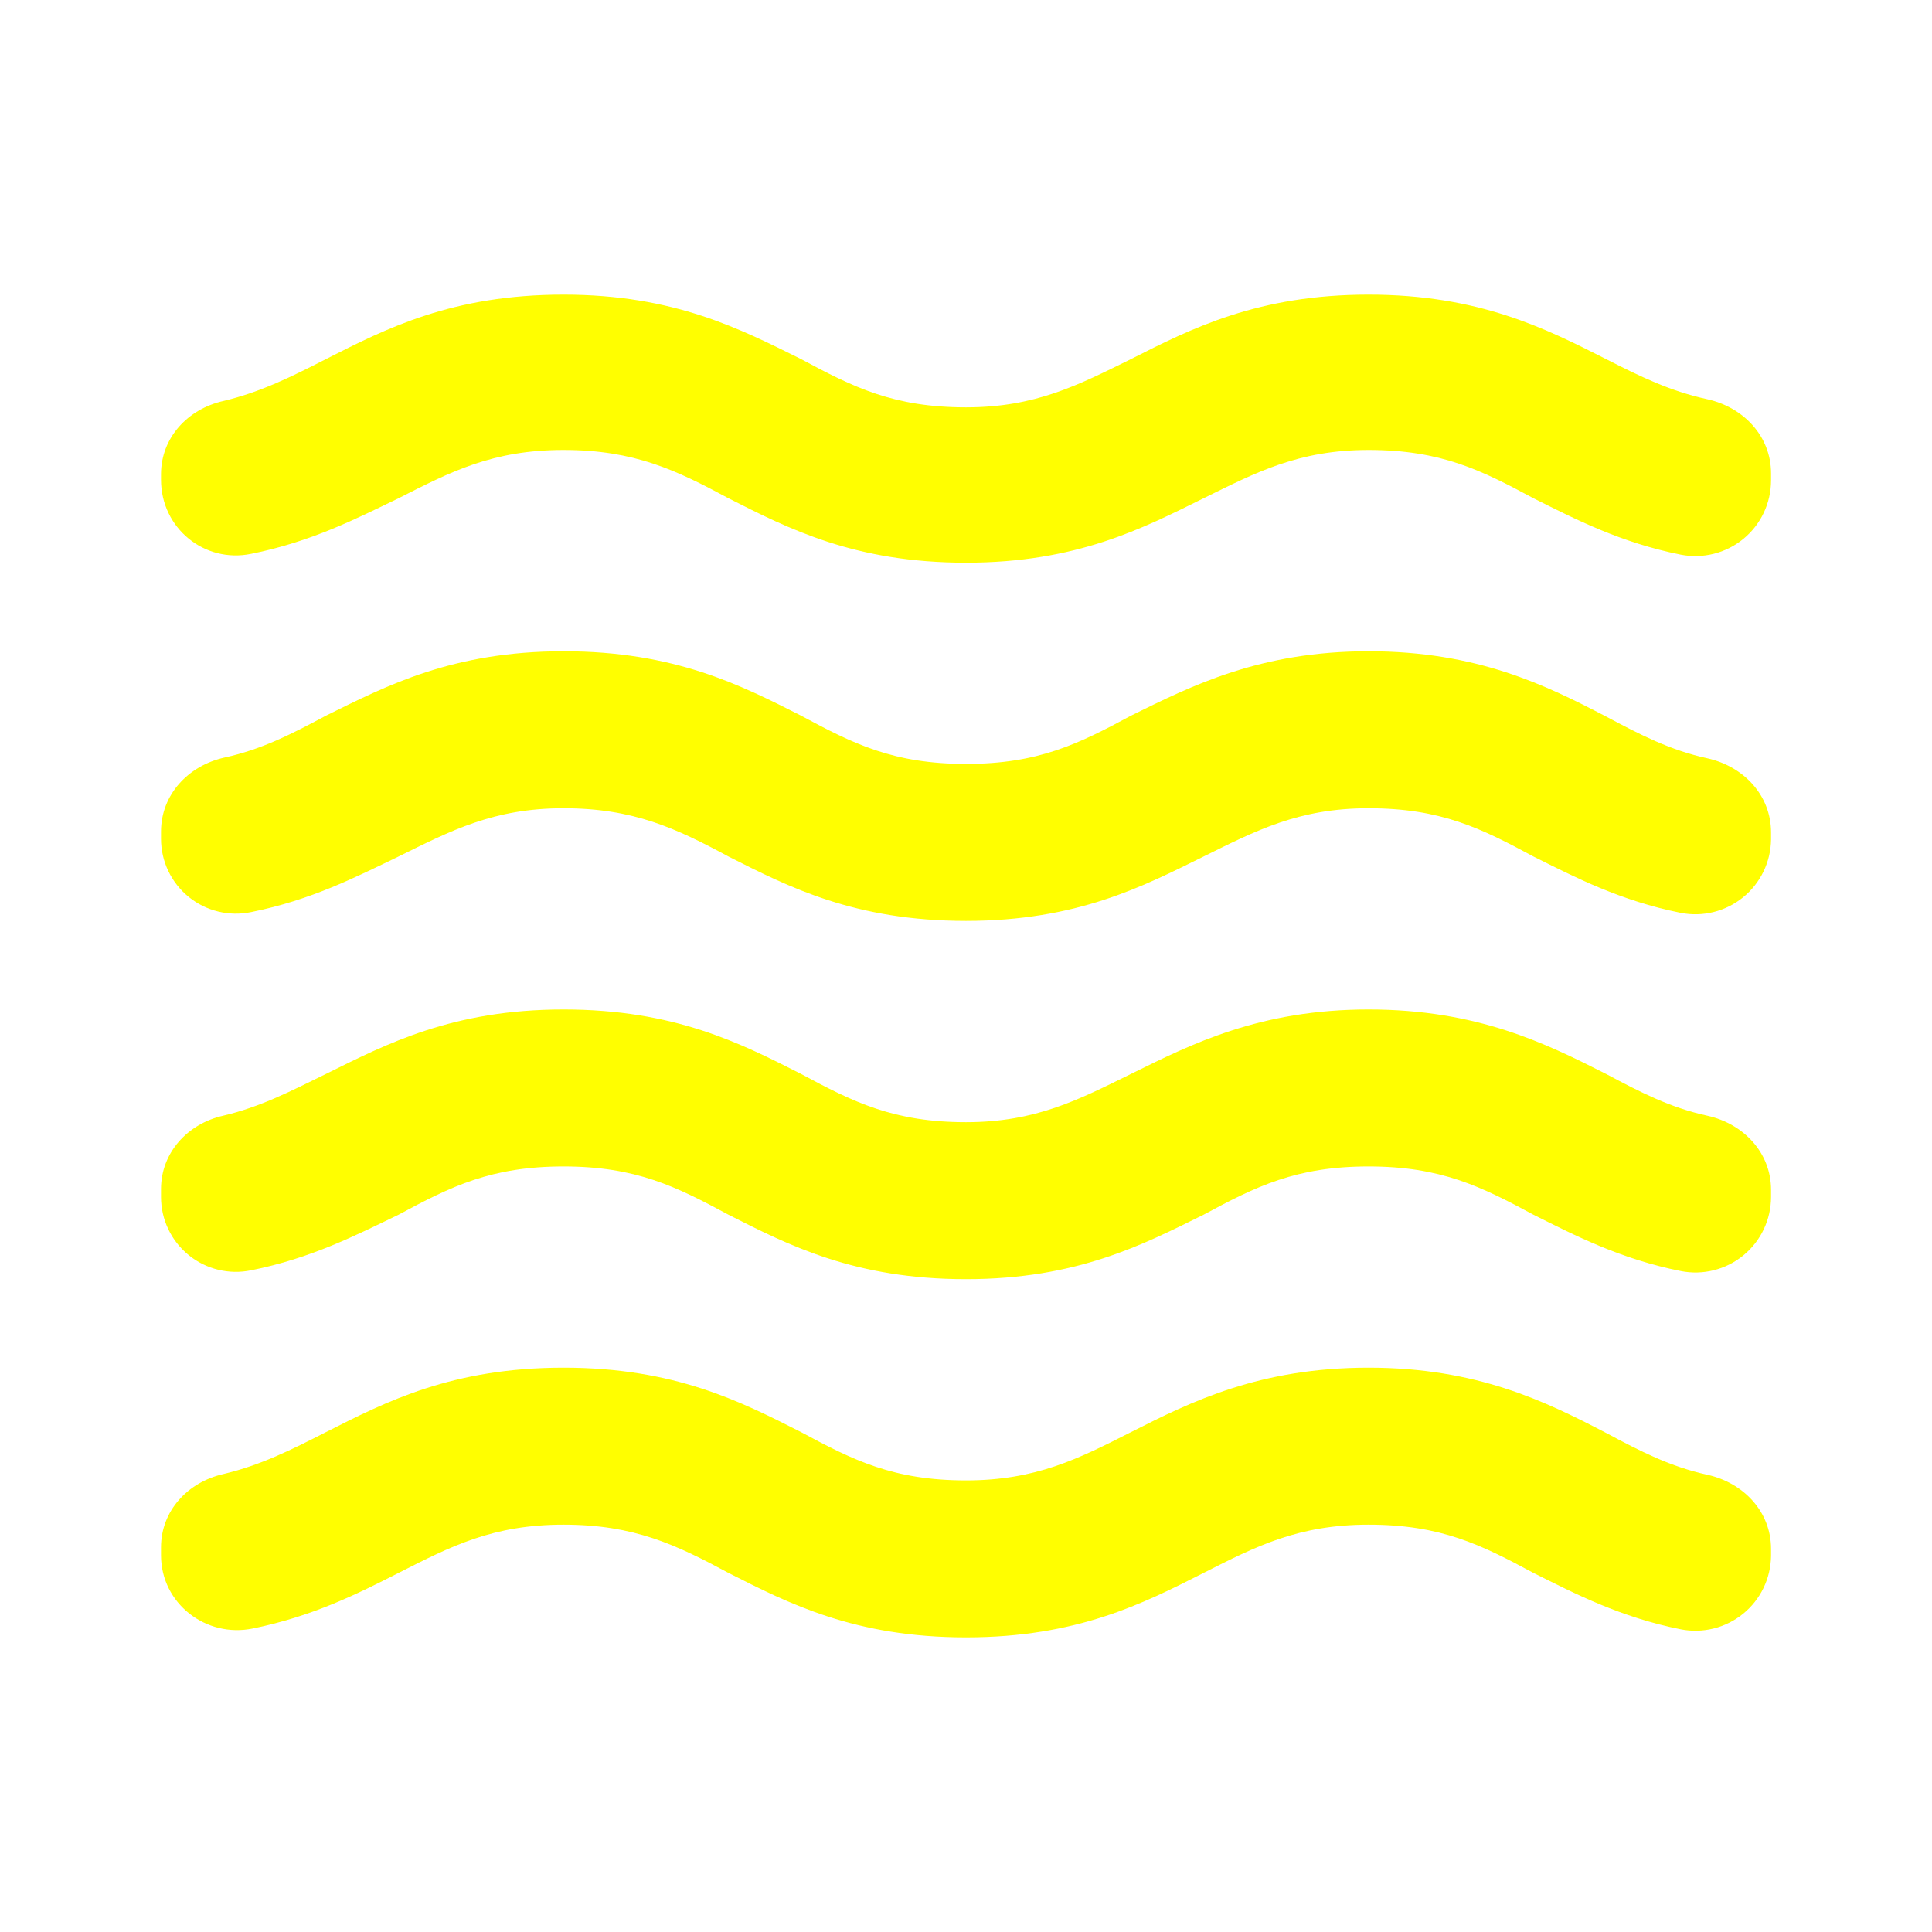
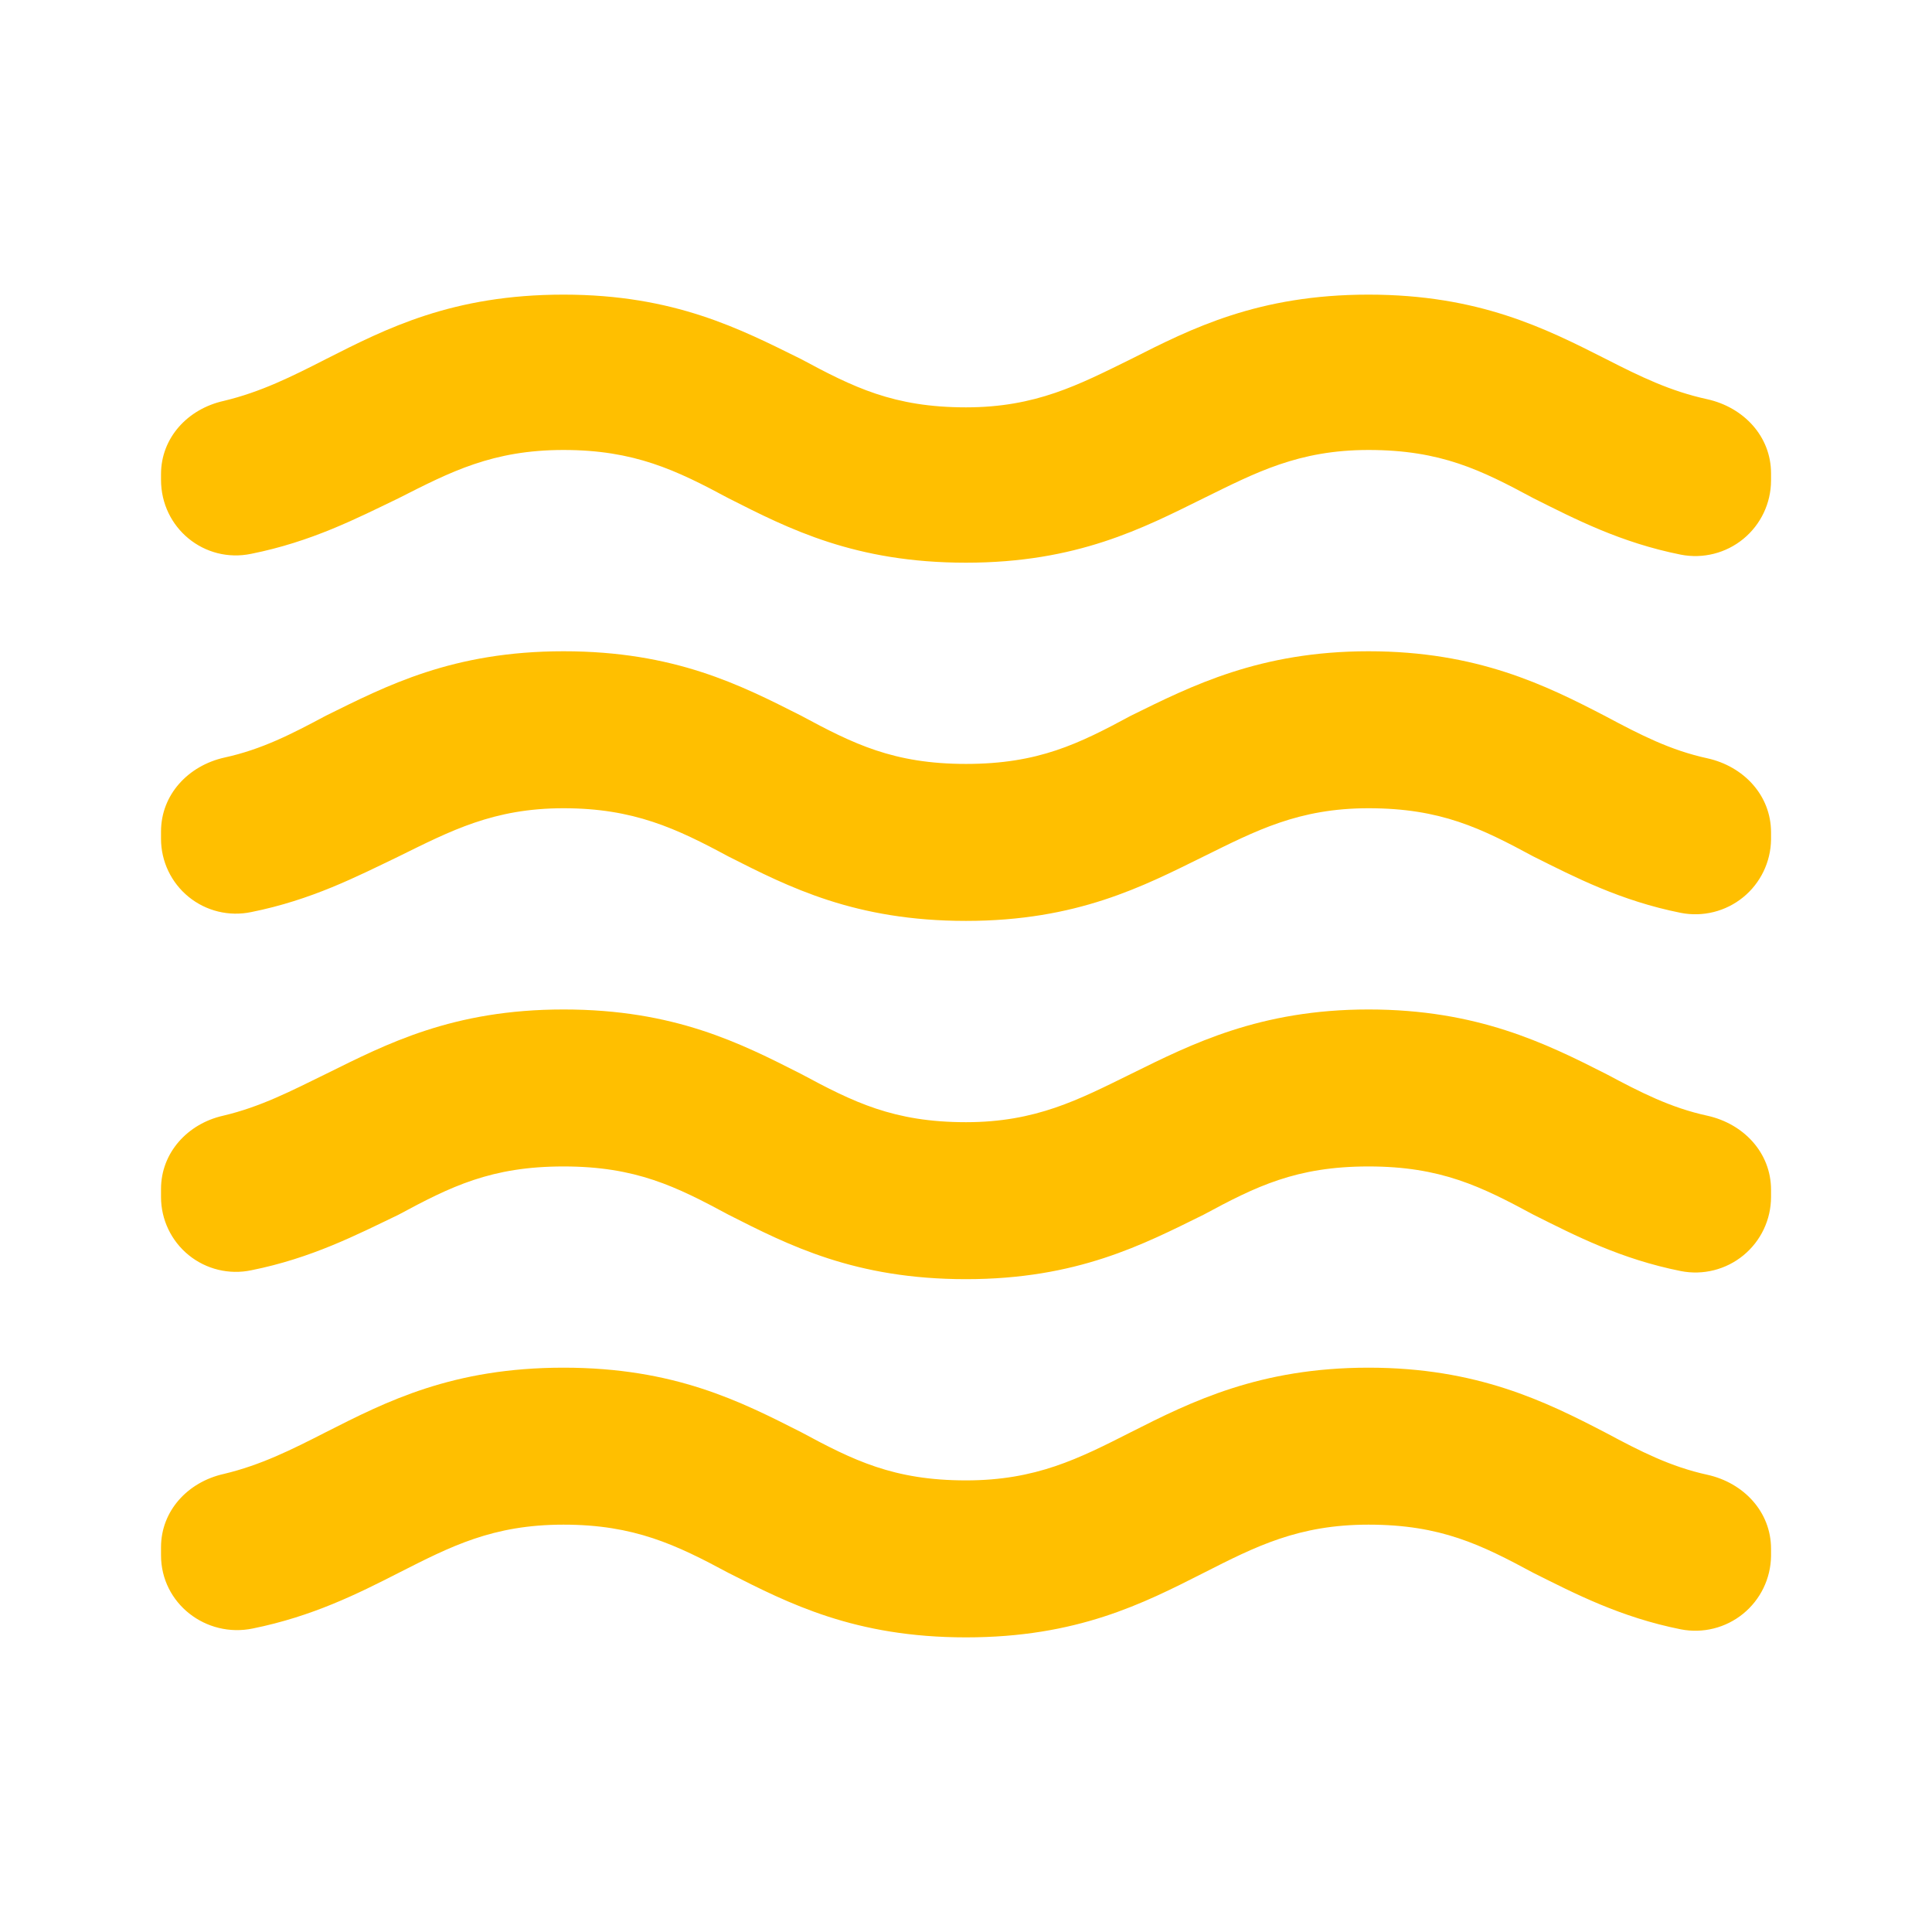
<svg xmlns="http://www.w3.org/2000/svg" width="32" height="32" fill="none">
  <path d="M22.667 22.653c-1.8 0-2.933.56-3.933 1.067-.867.44-1.574.8-2.734.8-1.2 0-1.866-.333-2.733-.8-1-.507-2.093-1.067-3.933-1.067-1.84 0-2.934.56-3.934 1.067-.573.293-1.08.547-1.693.693-.6.134-1.04.614-1.04 1.214v.133c0 .8.747 1.373 1.52 1.213.987-.2 1.733-.573 2.413-.92.867-.44 1.56-.8 2.734-.8 1.173 0 1.866.334 2.733.8 1 .507 2.093 1.067 3.933 1.067 1.84 0 2.934-.56 3.934-1.067.866-.44 1.573-.8 2.733-.8 1.2 0 1.867.334 2.733.8.694.347 1.44.734 2.44.934a1.254 1.254 0 0 0 1.494-1.214v-.12c0-.613-.454-1.093-1.054-1.226-.613-.134-1.106-.387-1.68-.694-1-.52-2.133-1.08-3.933-1.08Zm0-5.933c-1.8 0-2.933.573-3.933 1.067-.867.426-1.574.8-2.734.8-1.2 0-1.866-.334-2.733-.8-1-.507-2.093-1.067-3.933-1.067-1.84 0-2.934.573-3.934 1.067-.573.28-1.08.546-1.706.693-.587.133-1.027.613-1.027 1.213v.134A1.24 1.24 0 0 0 4.16 21.04c1-.2 1.747-.587 2.44-.92.867-.467 1.534-.8 2.734-.8s1.866.333 2.733.8c1 .507 2.093 1.067 3.933 1.067 1.84 0 2.934-.574 3.934-1.067.866-.467 1.533-.8 2.733-.8 1.2 0 1.867.333 2.733.8.694.347 1.44.733 2.44.933a1.252 1.252 0 0 0 1.494-1.226v-.12c0-.614-.454-1.094-1.054-1.227-.613-.133-1.106-.387-1.68-.693-1-.507-2.133-1.067-3.933-1.067ZM26.6 5.947c-1-.507-2.106-1.067-3.933-1.067s-2.933.56-3.933 1.067c-.867.426-1.574.8-2.734.8-1.2 0-1.866-.334-2.733-.8-1-.494-2.093-1.067-3.933-1.067-1.84 0-2.934.56-3.934 1.067-.573.293-1.08.546-1.693.693-.6.133-1.04.613-1.04 1.213v.094c0 .8.72 1.386 1.493 1.226 1-.2 1.747-.586 2.44-.92.867-.44 1.56-.8 2.734-.8 1.173 0 1.866.334 2.733.8 1 .507 2.093 1.067 3.933 1.067 1.84 0 2.934-.573 3.934-1.067.866-.426 1.573-.8 2.733-.8 1.2 0 1.867.334 2.733.8.694.347 1.44.734 2.44.934a1.254 1.254 0 0 0 1.494-1.227v-.12c0-.613-.454-1.093-1.054-1.227-.613-.133-1.106-.373-1.68-.666Zm-3.933 4.84c-1.8 0-2.933.573-3.933 1.066-.867.467-1.534.8-2.734.8s-1.866-.333-2.733-.8c-1-.506-2.093-1.066-3.933-1.066-1.84 0-2.934.573-3.934 1.066-.573.307-1.066.56-1.68.694-.6.133-1.053.613-1.053 1.226v.12a1.24 1.24 0 0 0 1.493 1.214c1-.2 1.747-.587 2.44-.92.867-.427 1.574-.8 2.734-.8s1.866.333 2.733.8c1 .506 2.093 1.066 3.933 1.066 1.84 0 2.934-.573 3.934-1.066.866-.427 1.573-.8 2.733-.8 1.2 0 1.867.333 2.733.8.694.346 1.44.733 2.44.933a1.254 1.254 0 0 0 1.494-1.213v-.12c0-.614-.454-1.094-1.054-1.227-.613-.133-1.106-.387-1.68-.693-1-.52-2.133-1.08-3.933-1.08Z" fill="url(#a)" />
  <defs>
    <linearGradient id="a" x1="16" y1="4.88" x2="16" y2="27.12" gradientUnits="userSpaceOnUse">
-       <stop stop-color="#fffe00" />
-       <stop offset="1" stop-color="#fffe00" />
+       <stop stop-color="#FFBF00" />
+       <stop offset="1" stop-color="#FFBF00" />
    </linearGradient>
  </defs>
</svg>
